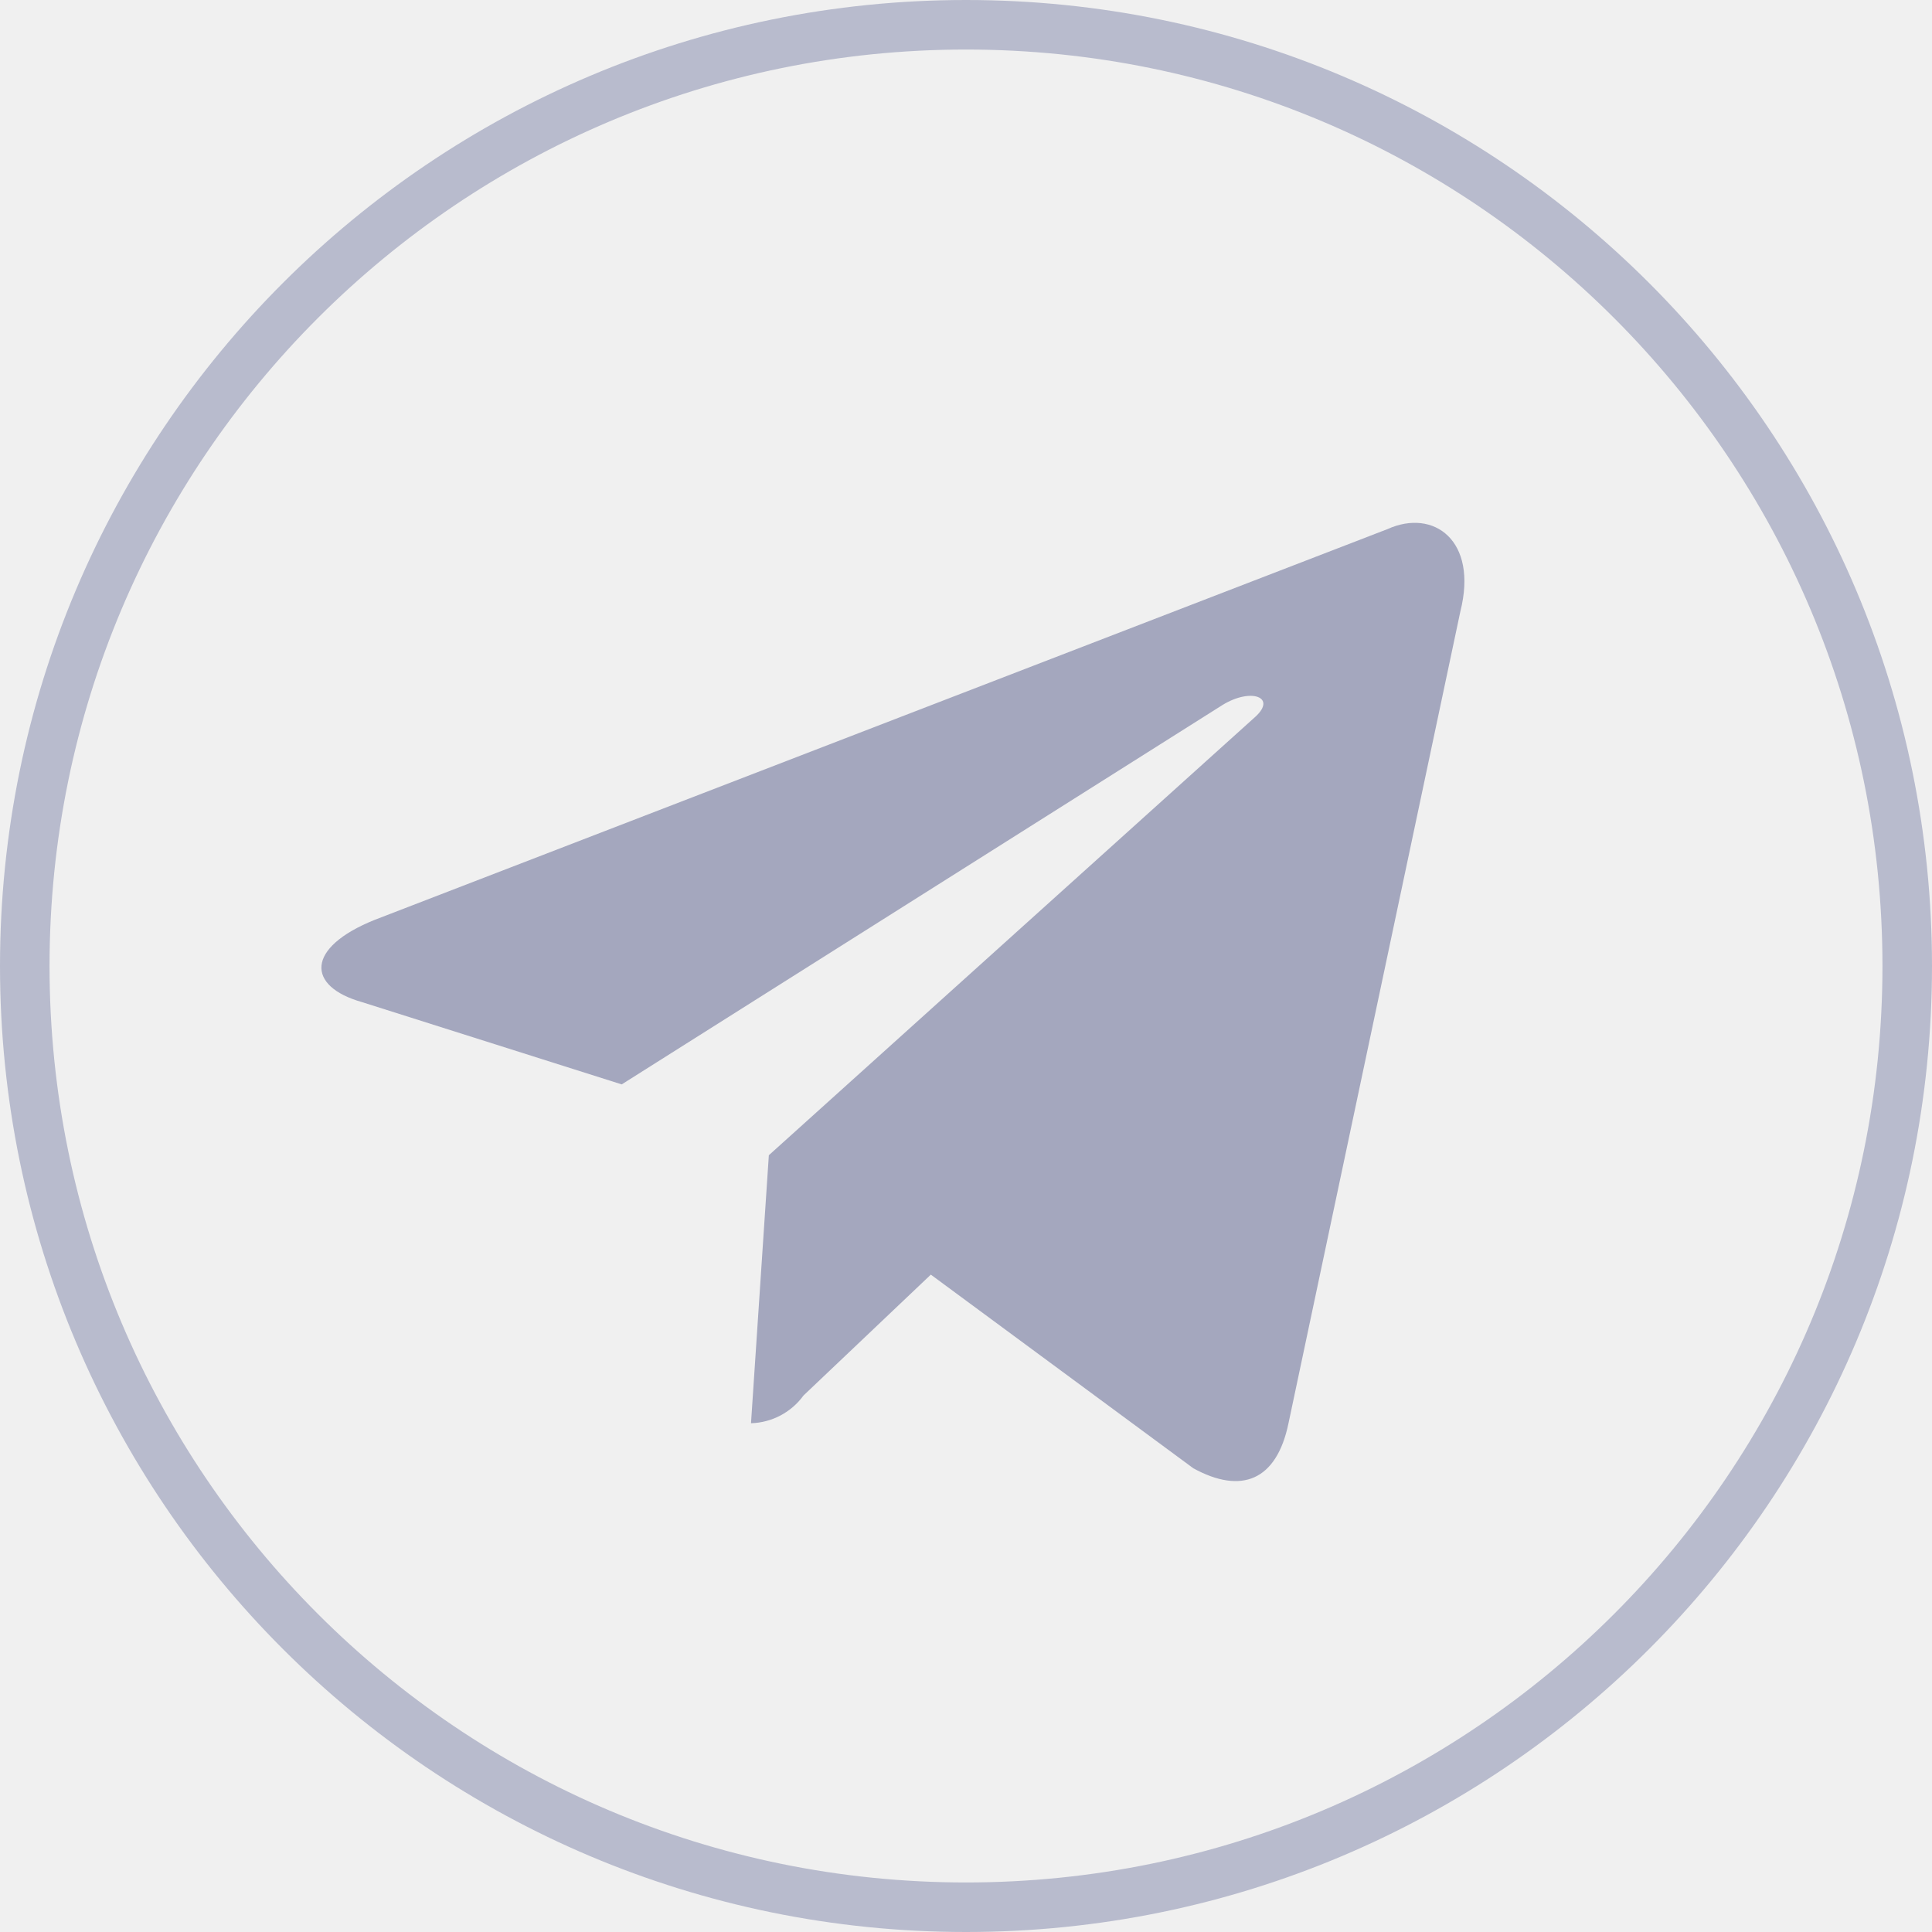
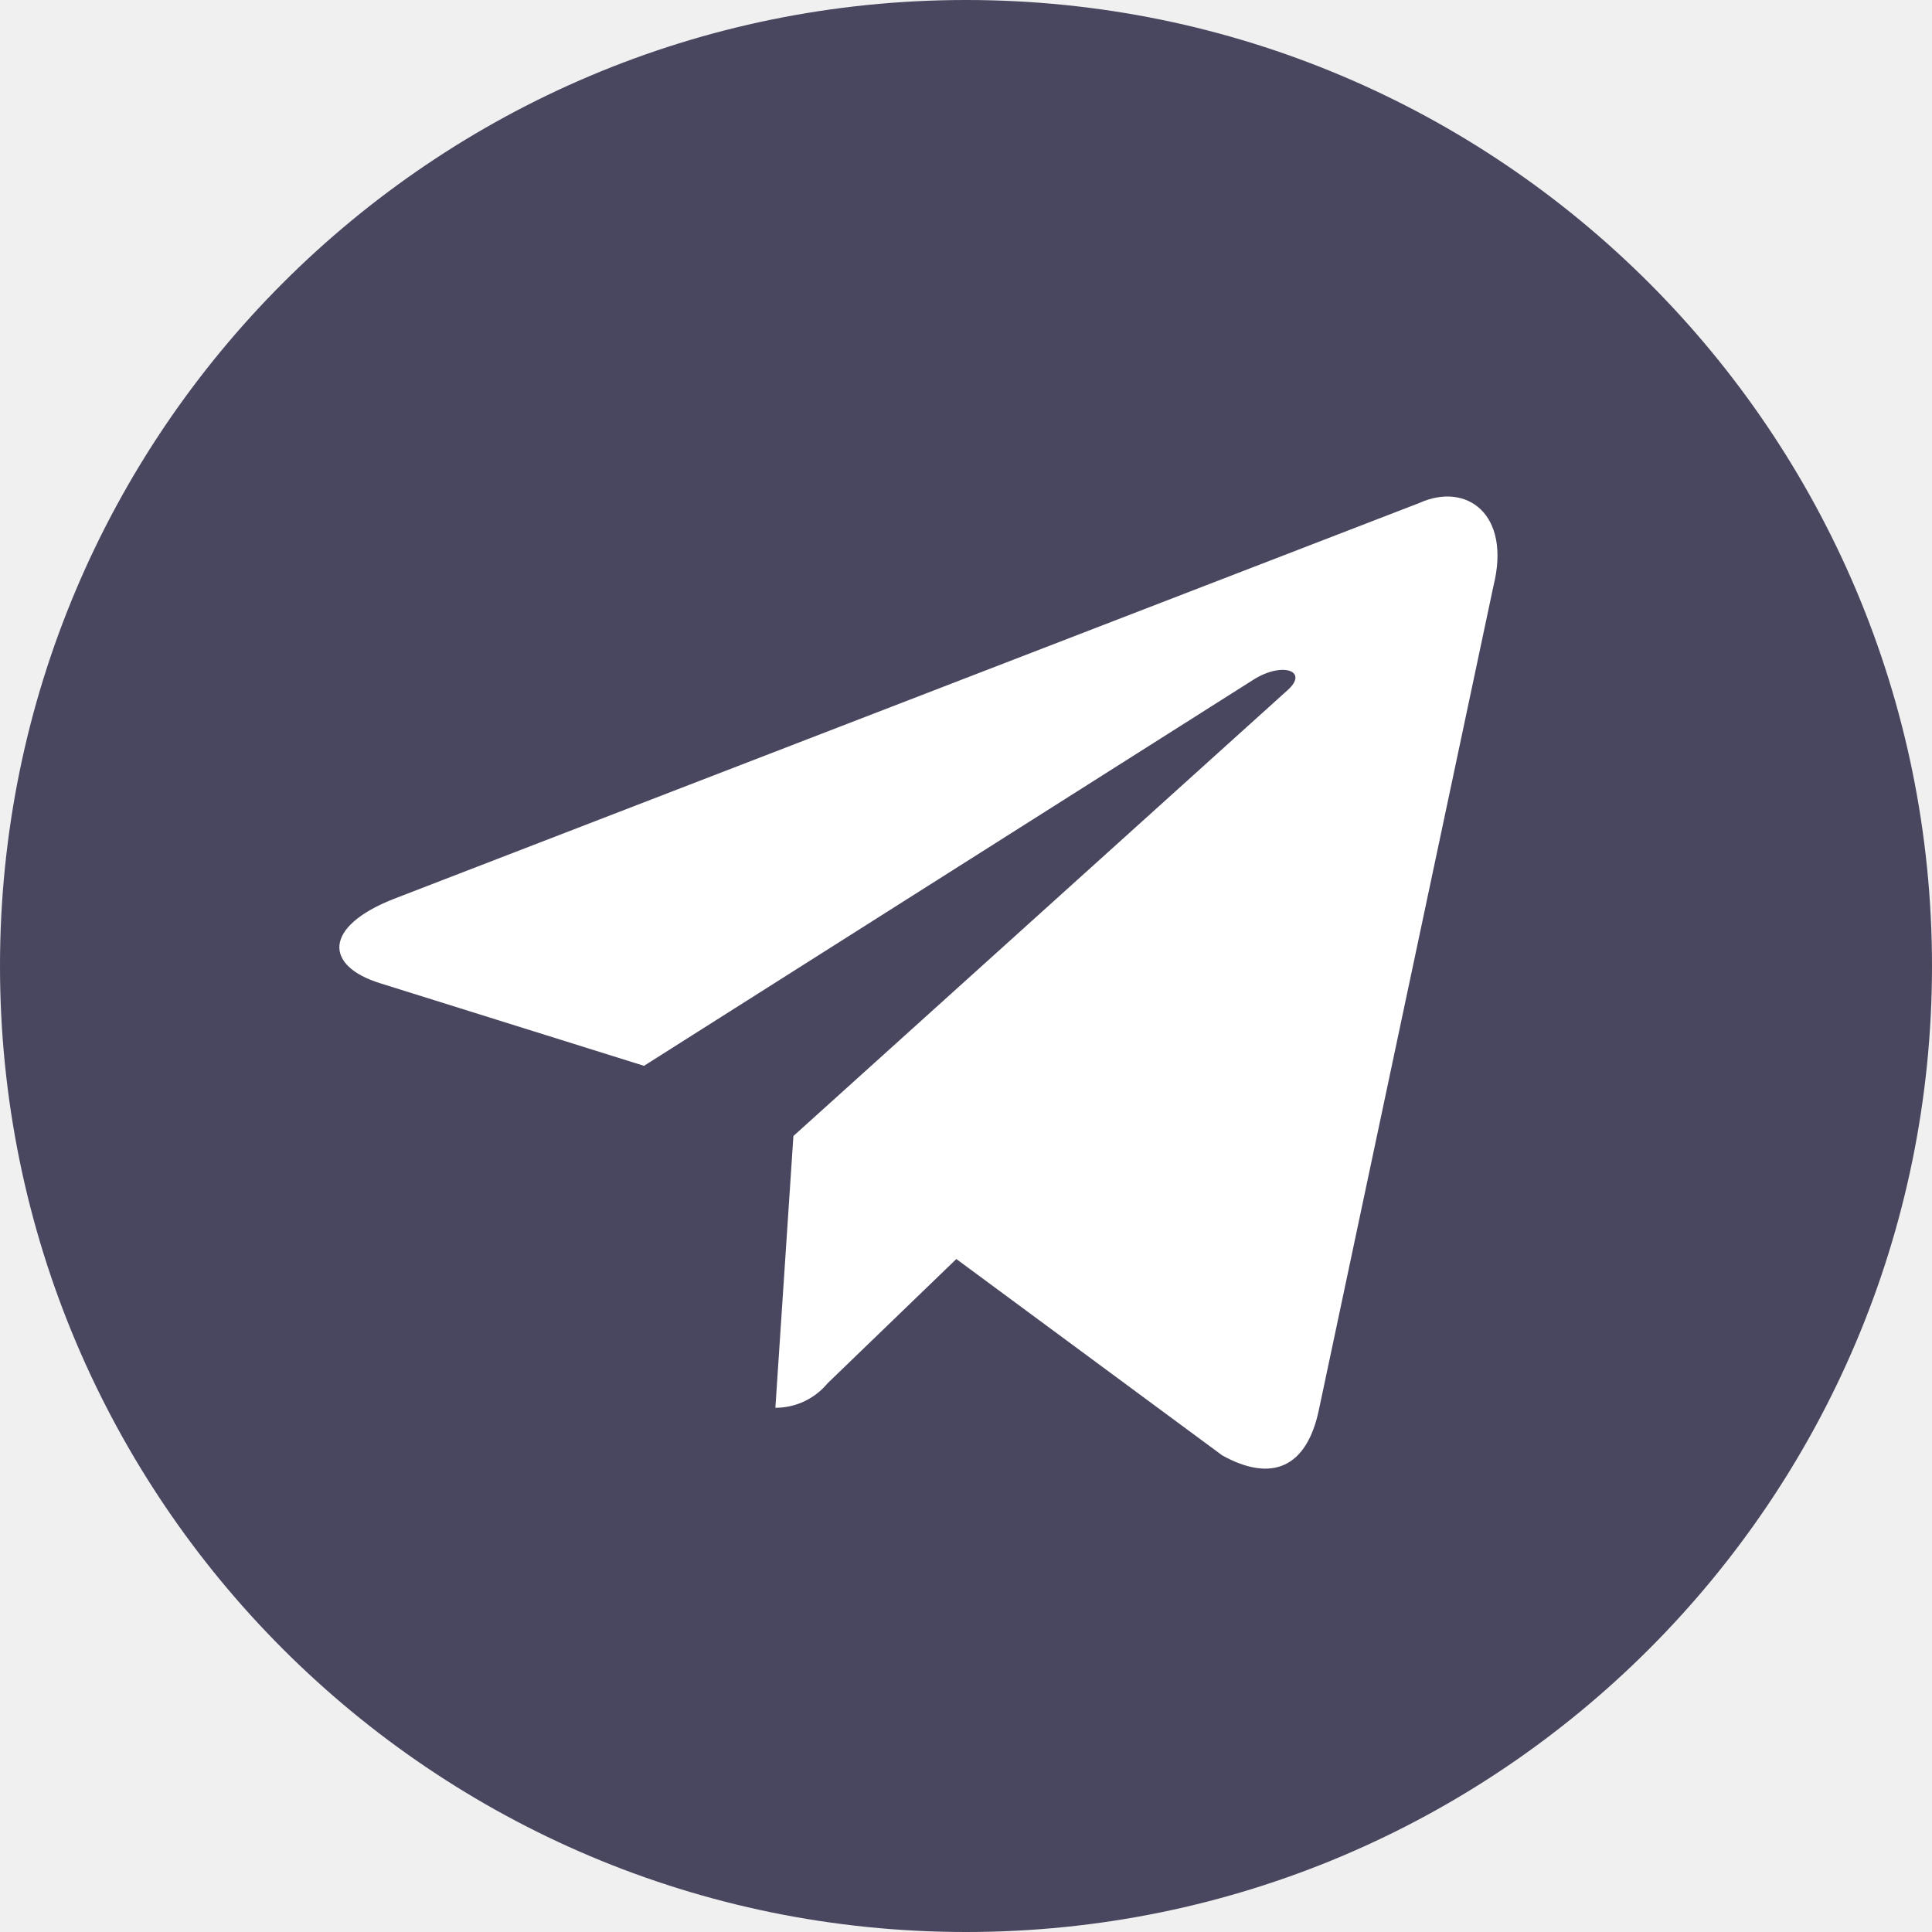
- <svg xmlns="http://www.w3.org/2000/svg" id="图层_1" data-name="图层 1" viewBox="0 0 39 39">
+ <svg xmlns="http://www.w3.org/2000/svg" id="图层_1" data-name="图层 1" viewBox="0 0 30 30">
  <defs>
-     <style>.cls-1{fill:none;stroke:#b8bbcd;stroke-miterlimit:10;}.cls-2{fill:#a4a7be;}</style>
+     <style>.cls-1{fill:#49475f;}.cls-2{fill:#fff;}</style>
  </defs>
-   <circle class="cls-1" cx="19.5" cy="19.5" r="19" />
-   <path class="cls-2" d="M61.15,67.56l.36-5.41,9.82-8.85c.44-.4-.09-.59-.66-.24L58.54,60.72l-5.24-1.66c-1.13-.32-1.14-1.1.25-1.66L74,49.51c.93-.42,1.83.23,1.47,1.66L72,67.56c-.24,1.16-.95,1.44-1.92.91l-5.3-3.91L62.21,67A1.36,1.36,0,0,1,61.15,67.56Z" transform="translate(-45.99 -38.83)" />
+   <circle class="cls-1" cx="15" cy="15" r="15" />
+   <path class="cls-2" d="M275.74,459.79l.28-4.22,7.67-6.92c.34-.3-.07-.45-.52-.17l-9.47,6-4.09-1.28c-.88-.27-.89-.88.2-1.31l15.93-6.15c.73-.33,1.43.17,1.15,1.29l-2.71,12.79c-.19.91-.74,1.13-1.5.71l-4.13-3.05-2,1.93A1.05,1.05,0,0,1,275.74,459.79Z" transform="translate(-263.7 -437.93)" />
</svg>
